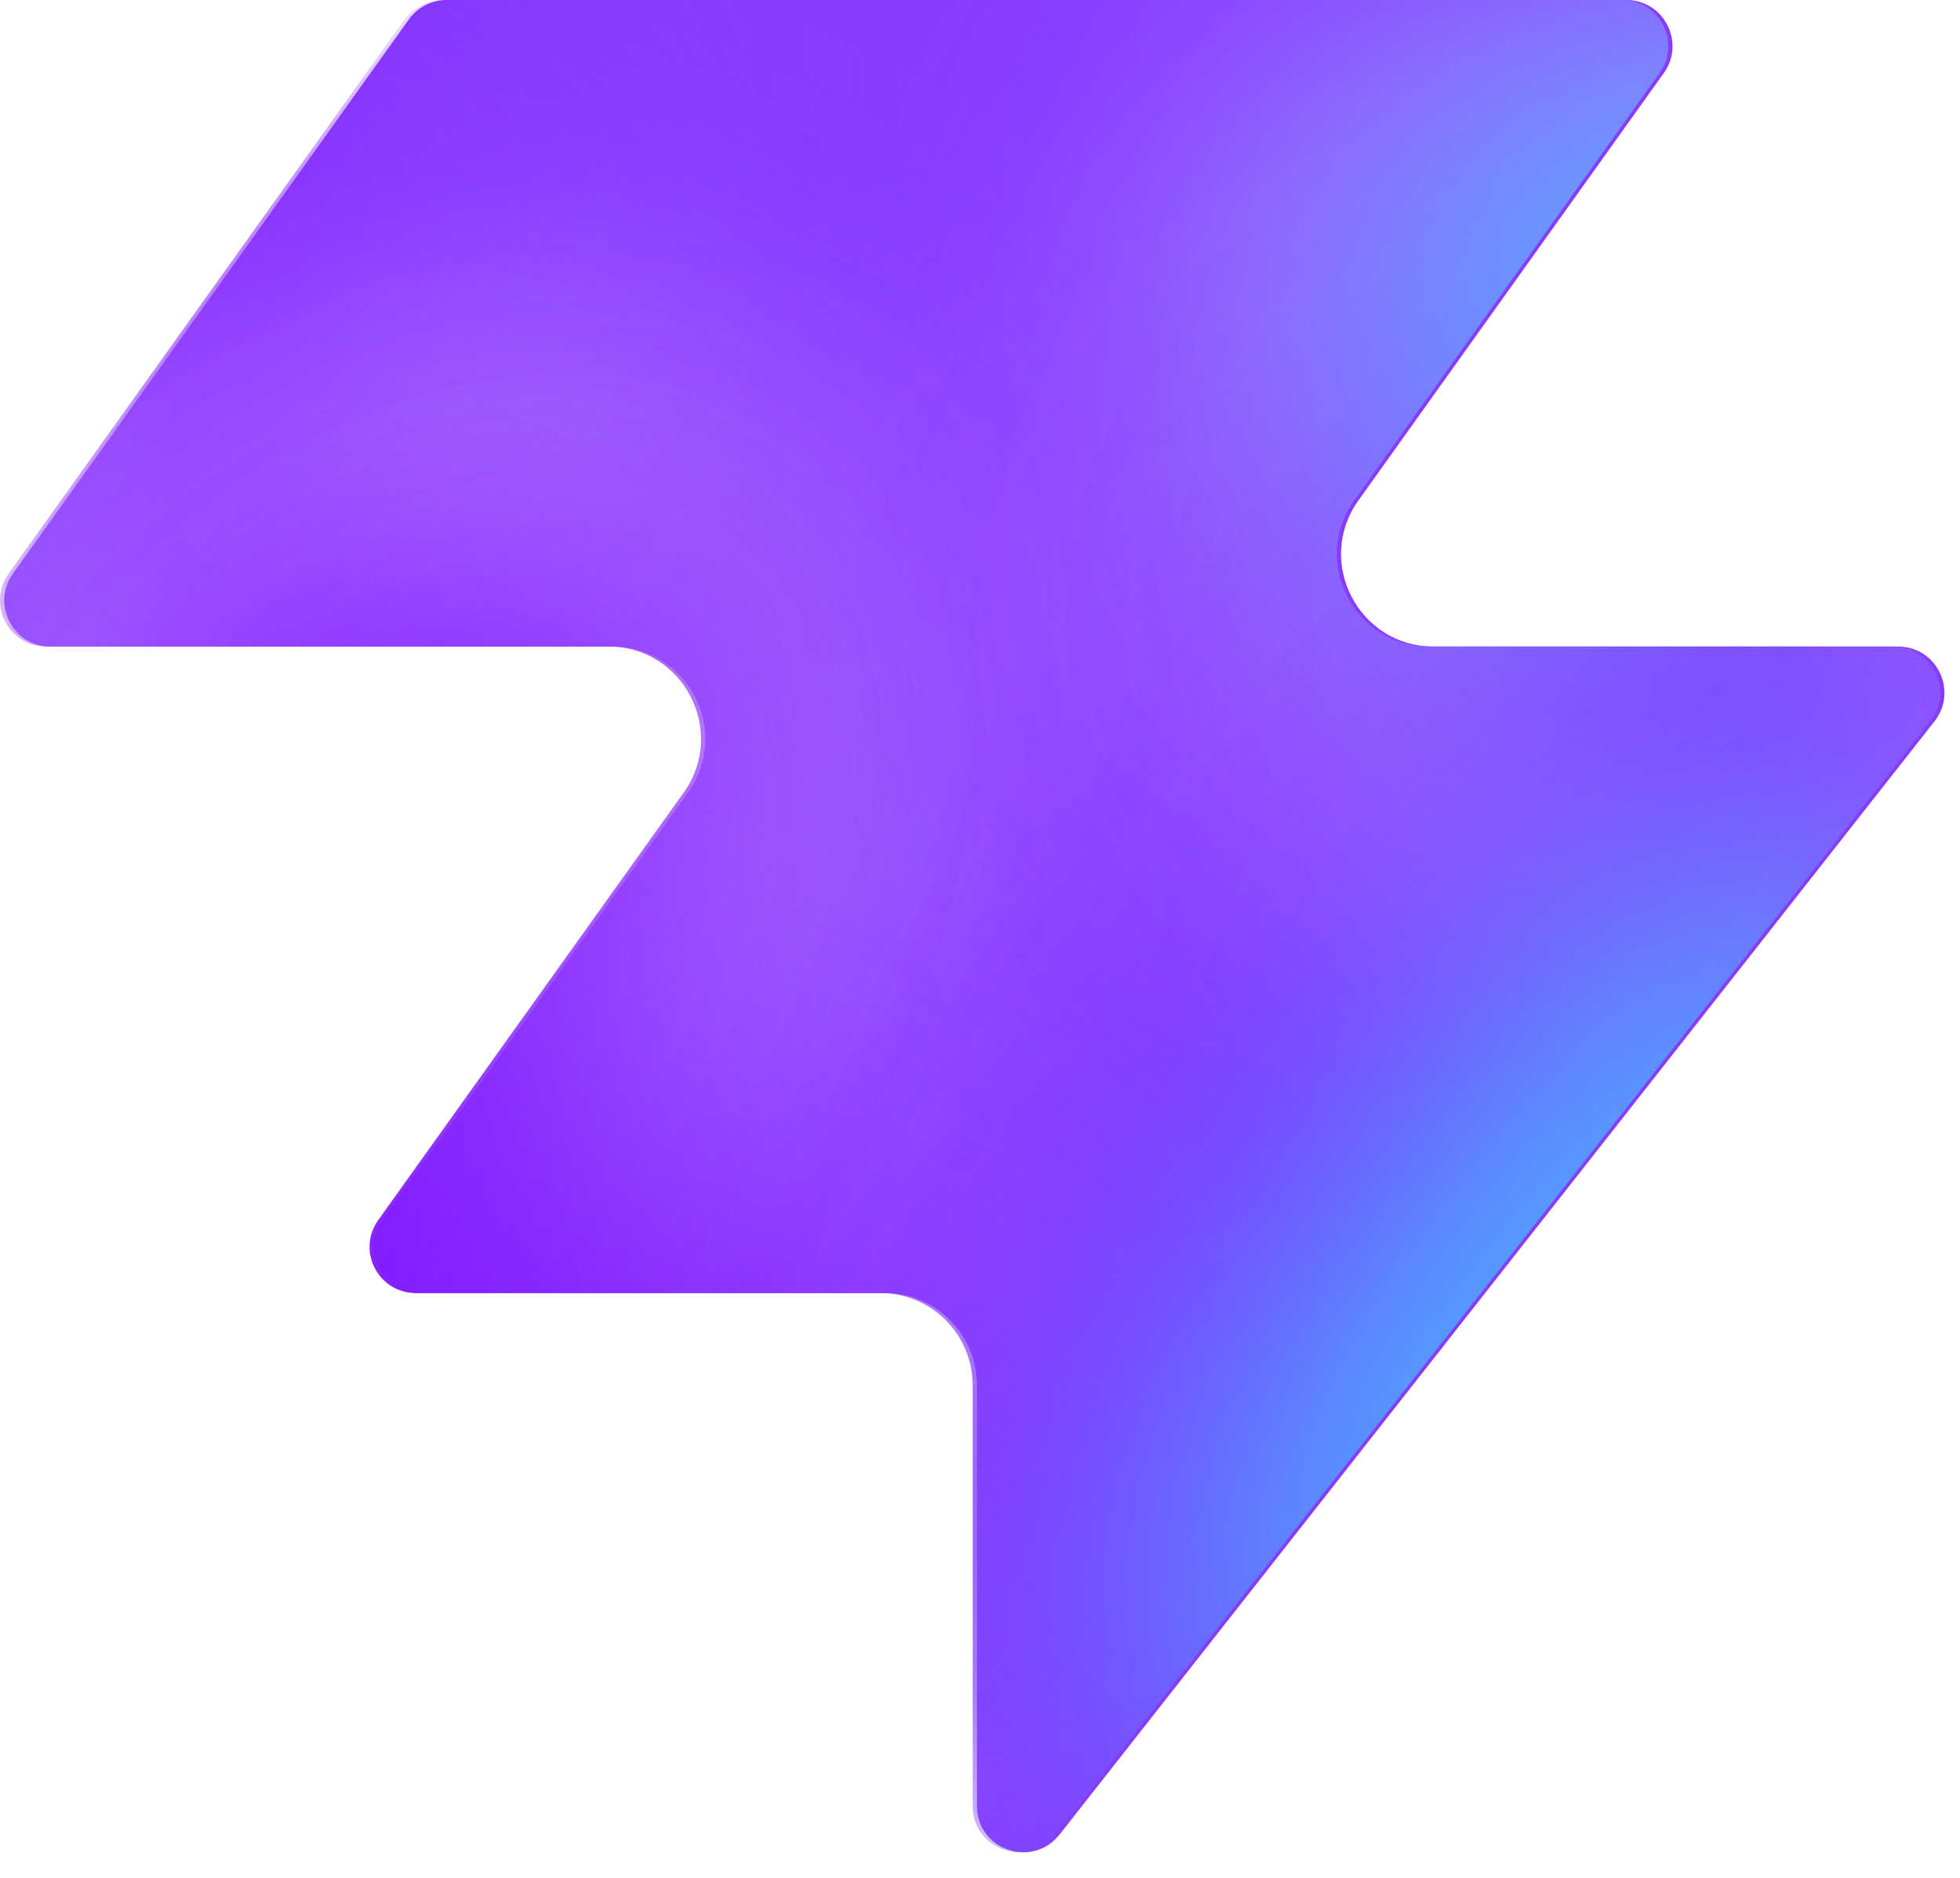
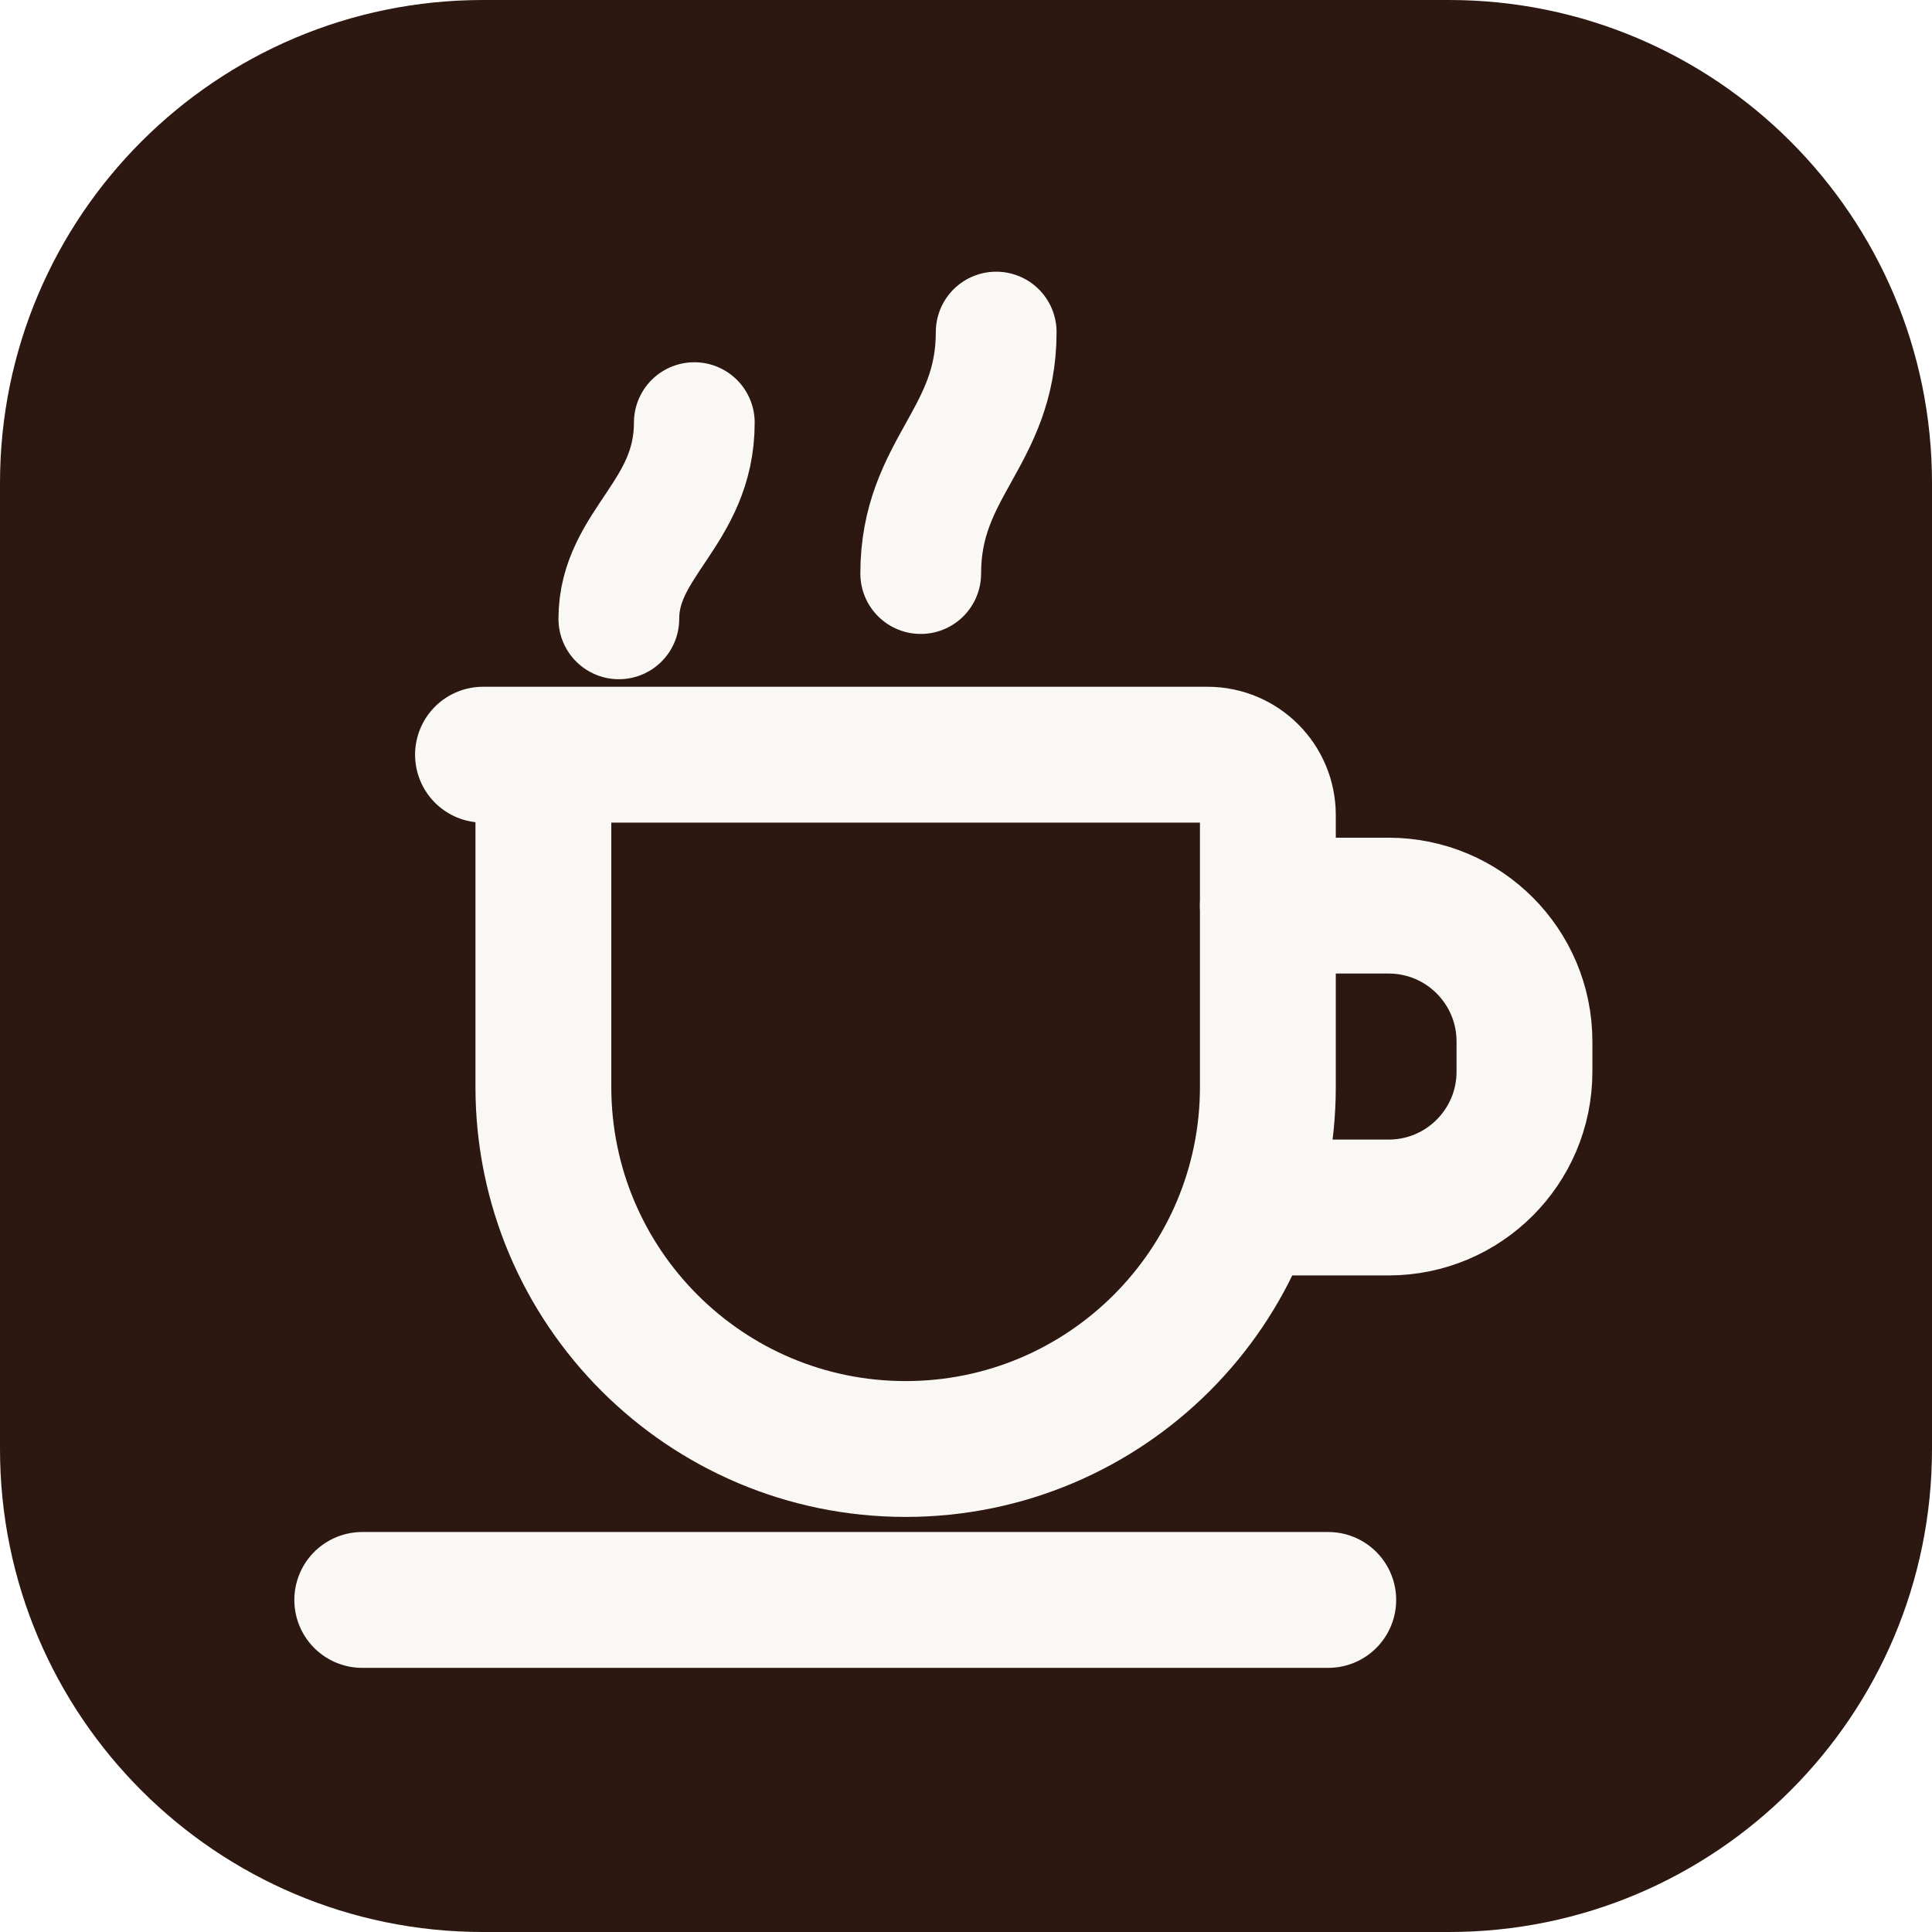
- <svg xmlns="http://www.w3.org/2000/svg" width="48" height="46" fill="none" viewBox="0 0 48 46">
-   <path fill="#863bff" d="M25.946 44.938c-.664.845-2.021.375-2.021-.698V33.937a2.26 2.26 0 0 0-2.262-2.262H10.287c-.92 0-1.456-1.04-.92-1.788l7.48-10.471c1.07-1.497 0-3.578-1.842-3.578H1.237c-.92 0-1.456-1.04-.92-1.788L10.013.474c.214-.297.556-.474.92-.474h28.894c.92 0 1.456 1.04.92 1.788l-7.48 10.471c-1.07 1.498 0 3.579 1.842 3.579h11.377c.943 0 1.473 1.088.89 1.83L25.947 44.94z" style="fill:#863bff;fill:color(display-p3 .525 .23 1);fill-opacity:1" />
-   <mask id="a" width="48" height="46" x="0" y="0" maskUnits="userSpaceOnUse" style="mask-type:alpha">
-     <path fill="#000" d="M25.842 44.938c-.664.844-2.021.375-2.021-.698V33.937a2.26 2.26 0 0 0-2.262-2.262H10.183c-.92 0-1.456-1.04-.92-1.788l7.48-10.471c1.07-1.498 0-3.579-1.842-3.579H1.133c-.92 0-1.456-1.04-.92-1.787L9.91.473c.214-.297.556-.474.92-.474h28.894c.92 0 1.456 1.04.92 1.788l-7.48 10.471c-1.07 1.498 0 3.578 1.842 3.578h11.377c.943 0 1.473 1.088.89 1.832L25.843 44.94z" style="fill:#000;fill-opacity:1" />
-   </mask>
-   <g mask="url(#a)">
-     <g filter="url(#b)">
-       <ellipse cx="5.508" cy="14.704" fill="#ede6ff" rx="5.508" ry="14.704" style="fill:#ede6ff;fill:color(display-p3 .927 .903 1);fill-opacity:1" transform="matrix(.00324 1 1 -.00324 -4.47 31.516)" />
-     </g>
-     <g filter="url(#c)">
-       <ellipse cx="10.399" cy="29.851" fill="#ede6ff" rx="10.399" ry="29.851" style="fill:#ede6ff;fill:color(display-p3 .927 .903 1);fill-opacity:1" transform="matrix(.00324 1 1 -.00324 -39.328 7.883)" />
-     </g>
-     <g filter="url(#d)">
-       <ellipse cx="5.508" cy="30.487" fill="#7e14ff" rx="5.508" ry="30.487" style="fill:#7e14ff;fill:color(display-p3 .492 .077 1);fill-opacity:1" transform="rotate(89.814 -25.913 -14.639)scale(1 -1)" />
-     </g>
-     <g filter="url(#e)">
-       <ellipse cx="5.508" cy="30.599" fill="#7e14ff" rx="5.508" ry="30.599" style="fill:#7e14ff;fill:color(display-p3 .492 .077 1);fill-opacity:1" transform="rotate(89.814 -32.644 -3.334)scale(1 -1)" />
-     </g>
-     <g filter="url(#f)">
-       <ellipse cx="5.508" cy="30.599" fill="#7e14ff" rx="5.508" ry="30.599" style="fill:#7e14ff;fill:color(display-p3 .492 .077 1);fill-opacity:1" transform="matrix(.00324 1 1 -.00324 -34.34 30.47)" />
-     </g>
-     <g filter="url(#g)">
-       <ellipse cx="14.072" cy="22.078" fill="#ede6ff" rx="14.072" ry="22.078" style="fill:#ede6ff;fill:color(display-p3 .927 .903 1);fill-opacity:1" transform="rotate(93.35 24.506 48.493)scale(-1 1)" />
-     </g>
-     <g filter="url(#h)">
-       <ellipse cx="3.47" cy="21.501" fill="#7e14ff" rx="3.47" ry="21.501" style="fill:#7e14ff;fill:color(display-p3 .492 .077 1);fill-opacity:1" transform="rotate(89.009 28.708 47.59)scale(-1 1)" />
-     </g>
-     <g filter="url(#i)">
-       <ellipse cx="3.47" cy="21.501" fill="#7e14ff" rx="3.47" ry="21.501" style="fill:#7e14ff;fill:color(display-p3 .492 .077 1);fill-opacity:1" transform="rotate(89.009 28.708 47.59)scale(-1 1)" />
-     </g>
-     <g filter="url(#j)">
-       <ellipse cx=".387" cy="8.972" fill="#7e14ff" rx="4.407" ry="29.108" style="fill:#7e14ff;fill:color(display-p3 .492 .077 1);fill-opacity:1" transform="rotate(39.51 .387 8.972)" />
-     </g>
-     <g filter="url(#k)">
-       <ellipse cx="47.523" cy="-6.092" fill="#7e14ff" rx="4.407" ry="29.108" style="fill:#7e14ff;fill:color(display-p3 .492 .077 1);fill-opacity:1" transform="rotate(37.892 47.523 -6.092)" />
-     </g>
-     <g filter="url(#l)">
-       <ellipse cx="41.412" cy="6.333" fill="#47bfff" rx="5.971" ry="9.665" style="fill:#47bfff;fill:color(display-p3 .28 .748 1);fill-opacity:1" transform="rotate(37.892 41.412 6.333)" />
-     </g>
-     <g filter="url(#m)">
-       <ellipse cx="-1.879" cy="38.332" fill="#7e14ff" rx="4.407" ry="29.108" style="fill:#7e14ff;fill:color(display-p3 .492 .077 1);fill-opacity:1" transform="rotate(37.892 -1.88 38.332)" />
-     </g>
-     <g filter="url(#n)">
-       <ellipse cx="-1.879" cy="38.332" fill="#7e14ff" rx="4.407" ry="29.108" style="fill:#7e14ff;fill:color(display-p3 .492 .077 1);fill-opacity:1" transform="rotate(37.892 -1.88 38.332)" />
-     </g>
-     <g filter="url(#o)">
-       <ellipse cx="35.651" cy="29.907" fill="#7e14ff" rx="4.407" ry="29.108" style="fill:#7e14ff;fill:color(display-p3 .492 .077 1);fill-opacity:1" transform="rotate(37.892 35.651 29.907)" />
-     </g>
-     <g filter="url(#p)">
-       <ellipse cx="38.418" cy="32.4" fill="#47bfff" rx="5.971" ry="15.297" style="fill:#47bfff;fill:color(display-p3 .28 .748 1);fill-opacity:1" transform="rotate(37.892 38.418 32.4)" />
-     </g>
-   </g>
-   <defs>
-     <filter id="b" width="60.045" height="41.654" x="-19.77" y="16.149" color-interpolation-filters="sRGB" filterUnits="userSpaceOnUse">
-       <feFlood flood-opacity="0" result="BackgroundImageFix" />
-       <feBlend in="SourceGraphic" in2="BackgroundImageFix" result="shape" />
-       <feGaussianBlur result="effect1_foregroundBlur_2002_17158" stdDeviation="7.659" />
-     </filter>
-     <filter id="c" width="90.34" height="51.437" x="-54.613" y="-7.533" color-interpolation-filters="sRGB" filterUnits="userSpaceOnUse">
-       <feFlood flood-opacity="0" result="BackgroundImageFix" />
-       <feBlend in="SourceGraphic" in2="BackgroundImageFix" result="shape" />
-       <feGaussianBlur result="effect1_foregroundBlur_2002_17158" stdDeviation="7.659" />
-     </filter>
-     <filter id="d" width="79.355" height="29.4" x="-49.64" y="2.03" color-interpolation-filters="sRGB" filterUnits="userSpaceOnUse">
-       <feFlood flood-opacity="0" result="BackgroundImageFix" />
-       <feBlend in="SourceGraphic" in2="BackgroundImageFix" result="shape" />
-       <feGaussianBlur result="effect1_foregroundBlur_2002_17158" stdDeviation="4.596" />
-     </filter>
-     <filter id="e" width="79.579" height="29.4" x="-45.045" y="20.029" color-interpolation-filters="sRGB" filterUnits="userSpaceOnUse">
-       <feFlood flood-opacity="0" result="BackgroundImageFix" />
-       <feBlend in="SourceGraphic" in2="BackgroundImageFix" result="shape" />
-       <feGaussianBlur result="effect1_foregroundBlur_2002_17158" stdDeviation="4.596" />
-     </filter>
-     <filter id="f" width="79.579" height="29.4" x="-43.513" y="21.178" color-interpolation-filters="sRGB" filterUnits="userSpaceOnUse">
-       <feFlood flood-opacity="0" result="BackgroundImageFix" />
-       <feBlend in="SourceGraphic" in2="BackgroundImageFix" result="shape" />
-       <feGaussianBlur result="effect1_foregroundBlur_2002_17158" stdDeviation="4.596" />
-     </filter>
-     <filter id="g" width="74.749" height="58.852" x="15.756" y="-17.901" color-interpolation-filters="sRGB" filterUnits="userSpaceOnUse">
-       <feFlood flood-opacity="0" result="BackgroundImageFix" />
-       <feBlend in="SourceGraphic" in2="BackgroundImageFix" result="shape" />
-       <feGaussianBlur result="effect1_foregroundBlur_2002_17158" stdDeviation="7.659" />
-     </filter>
-     <filter id="h" width="61.377" height="25.362" x="23.548" y="2.284" color-interpolation-filters="sRGB" filterUnits="userSpaceOnUse">
-       <feFlood flood-opacity="0" result="BackgroundImageFix" />
-       <feBlend in="SourceGraphic" in2="BackgroundImageFix" result="shape" />
-       <feGaussianBlur result="effect1_foregroundBlur_2002_17158" stdDeviation="4.596" />
-     </filter>
-     <filter id="i" width="61.377" height="25.362" x="23.548" y="2.284" color-interpolation-filters="sRGB" filterUnits="userSpaceOnUse">
-       <feFlood flood-opacity="0" result="BackgroundImageFix" />
-       <feBlend in="SourceGraphic" in2="BackgroundImageFix" result="shape" />
-       <feGaussianBlur result="effect1_foregroundBlur_2002_17158" stdDeviation="4.596" />
-     </filter>
-     <filter id="j" width="56.045" height="63.649" x="-27.636" y="-22.853" color-interpolation-filters="sRGB" filterUnits="userSpaceOnUse">
-       <feFlood flood-opacity="0" result="BackgroundImageFix" />
-       <feBlend in="SourceGraphic" in2="BackgroundImageFix" result="shape" />
-       <feGaussianBlur result="effect1_foregroundBlur_2002_17158" stdDeviation="4.596" />
-     </filter>
-     <filter id="k" width="54.814" height="64.646" x="20.116" y="-38.415" color-interpolation-filters="sRGB" filterUnits="userSpaceOnUse">
-       <feFlood flood-opacity="0" result="BackgroundImageFix" />
-       <feBlend in="SourceGraphic" in2="BackgroundImageFix" result="shape" />
-       <feGaussianBlur result="effect1_foregroundBlur_2002_17158" stdDeviation="4.596" />
-     </filter>
-     <filter id="l" width="33.541" height="35.313" x="24.641" y="-11.323" color-interpolation-filters="sRGB" filterUnits="userSpaceOnUse">
-       <feFlood flood-opacity="0" result="BackgroundImageFix" />
-       <feBlend in="SourceGraphic" in2="BackgroundImageFix" result="shape" />
-       <feGaussianBlur result="effect1_foregroundBlur_2002_17158" stdDeviation="4.596" />
-     </filter>
-     <filter id="m" width="54.814" height="64.646" x="-29.286" y="6.009" color-interpolation-filters="sRGB" filterUnits="userSpaceOnUse">
-       <feFlood flood-opacity="0" result="BackgroundImageFix" />
-       <feBlend in="SourceGraphic" in2="BackgroundImageFix" result="shape" />
-       <feGaussianBlur result="effect1_foregroundBlur_2002_17158" stdDeviation="4.596" />
-     </filter>
-     <filter id="n" width="54.814" height="64.646" x="-29.286" y="6.009" color-interpolation-filters="sRGB" filterUnits="userSpaceOnUse">
-       <feFlood flood-opacity="0" result="BackgroundImageFix" />
-       <feBlend in="SourceGraphic" in2="BackgroundImageFix" result="shape" />
-       <feGaussianBlur result="effect1_foregroundBlur_2002_17158" stdDeviation="4.596" />
-     </filter>
-     <filter id="o" width="54.814" height="64.646" x="8.244" y="-2.416" color-interpolation-filters="sRGB" filterUnits="userSpaceOnUse">
-       <feFlood flood-opacity="0" result="BackgroundImageFix" />
-       <feBlend in="SourceGraphic" in2="BackgroundImageFix" result="shape" />
-       <feGaussianBlur result="effect1_foregroundBlur_2002_17158" stdDeviation="4.596" />
-     </filter>
-     <filter id="p" width="39.409" height="43.623" x="18.713" y="10.588" color-interpolation-filters="sRGB" filterUnits="userSpaceOnUse">
-       <feFlood flood-opacity="0" result="BackgroundImageFix" />
-       <feBlend in="SourceGraphic" in2="BackgroundImageFix" result="shape" />
-       <feGaussianBlur result="effect1_foregroundBlur_2002_17158" stdDeviation="4.596" />
-     </filter>
-   </defs>
+ <svg xmlns="http://www.w3.org/2000/svg" viewBox="0 0 64 64" fill="none">
+   <rect width="64" height="64" rx="16" fill="#2C1810" />
+   <path d="M16 25h24a2 2 0 0 1 2 2v9a12 12 0 0 1-12 12h0a12 12 0 0 1-12-12v-9a2 2 0 0 1 2-2z" stroke="#FAF8F5" stroke-width="4.5" stroke-linecap="round" stroke-linejoin="round" />
+   <path d="M42 30h4a4.5 4.5 0 0 1 4.5 4.5v1a4.5 4.5 0 0 1-4.5 4.5h-4" stroke="#FAF8F5" stroke-width="4.5" stroke-linecap="round" stroke-linejoin="round" />
+   <path d="M12 53h32" stroke="#FAF8F5" stroke-width="4.5" stroke-linecap="round" />
+   <path d="M23 14c0 3-2.5 4-2.5 6.5" stroke="#FAF8F5" stroke-width="4" stroke-linecap="round" />
+   <path d="M33 11c0 3.5-2.5 4.5-2.5 8" stroke="#FAF8F5" stroke-width="4" stroke-linecap="round" />
</svg>
